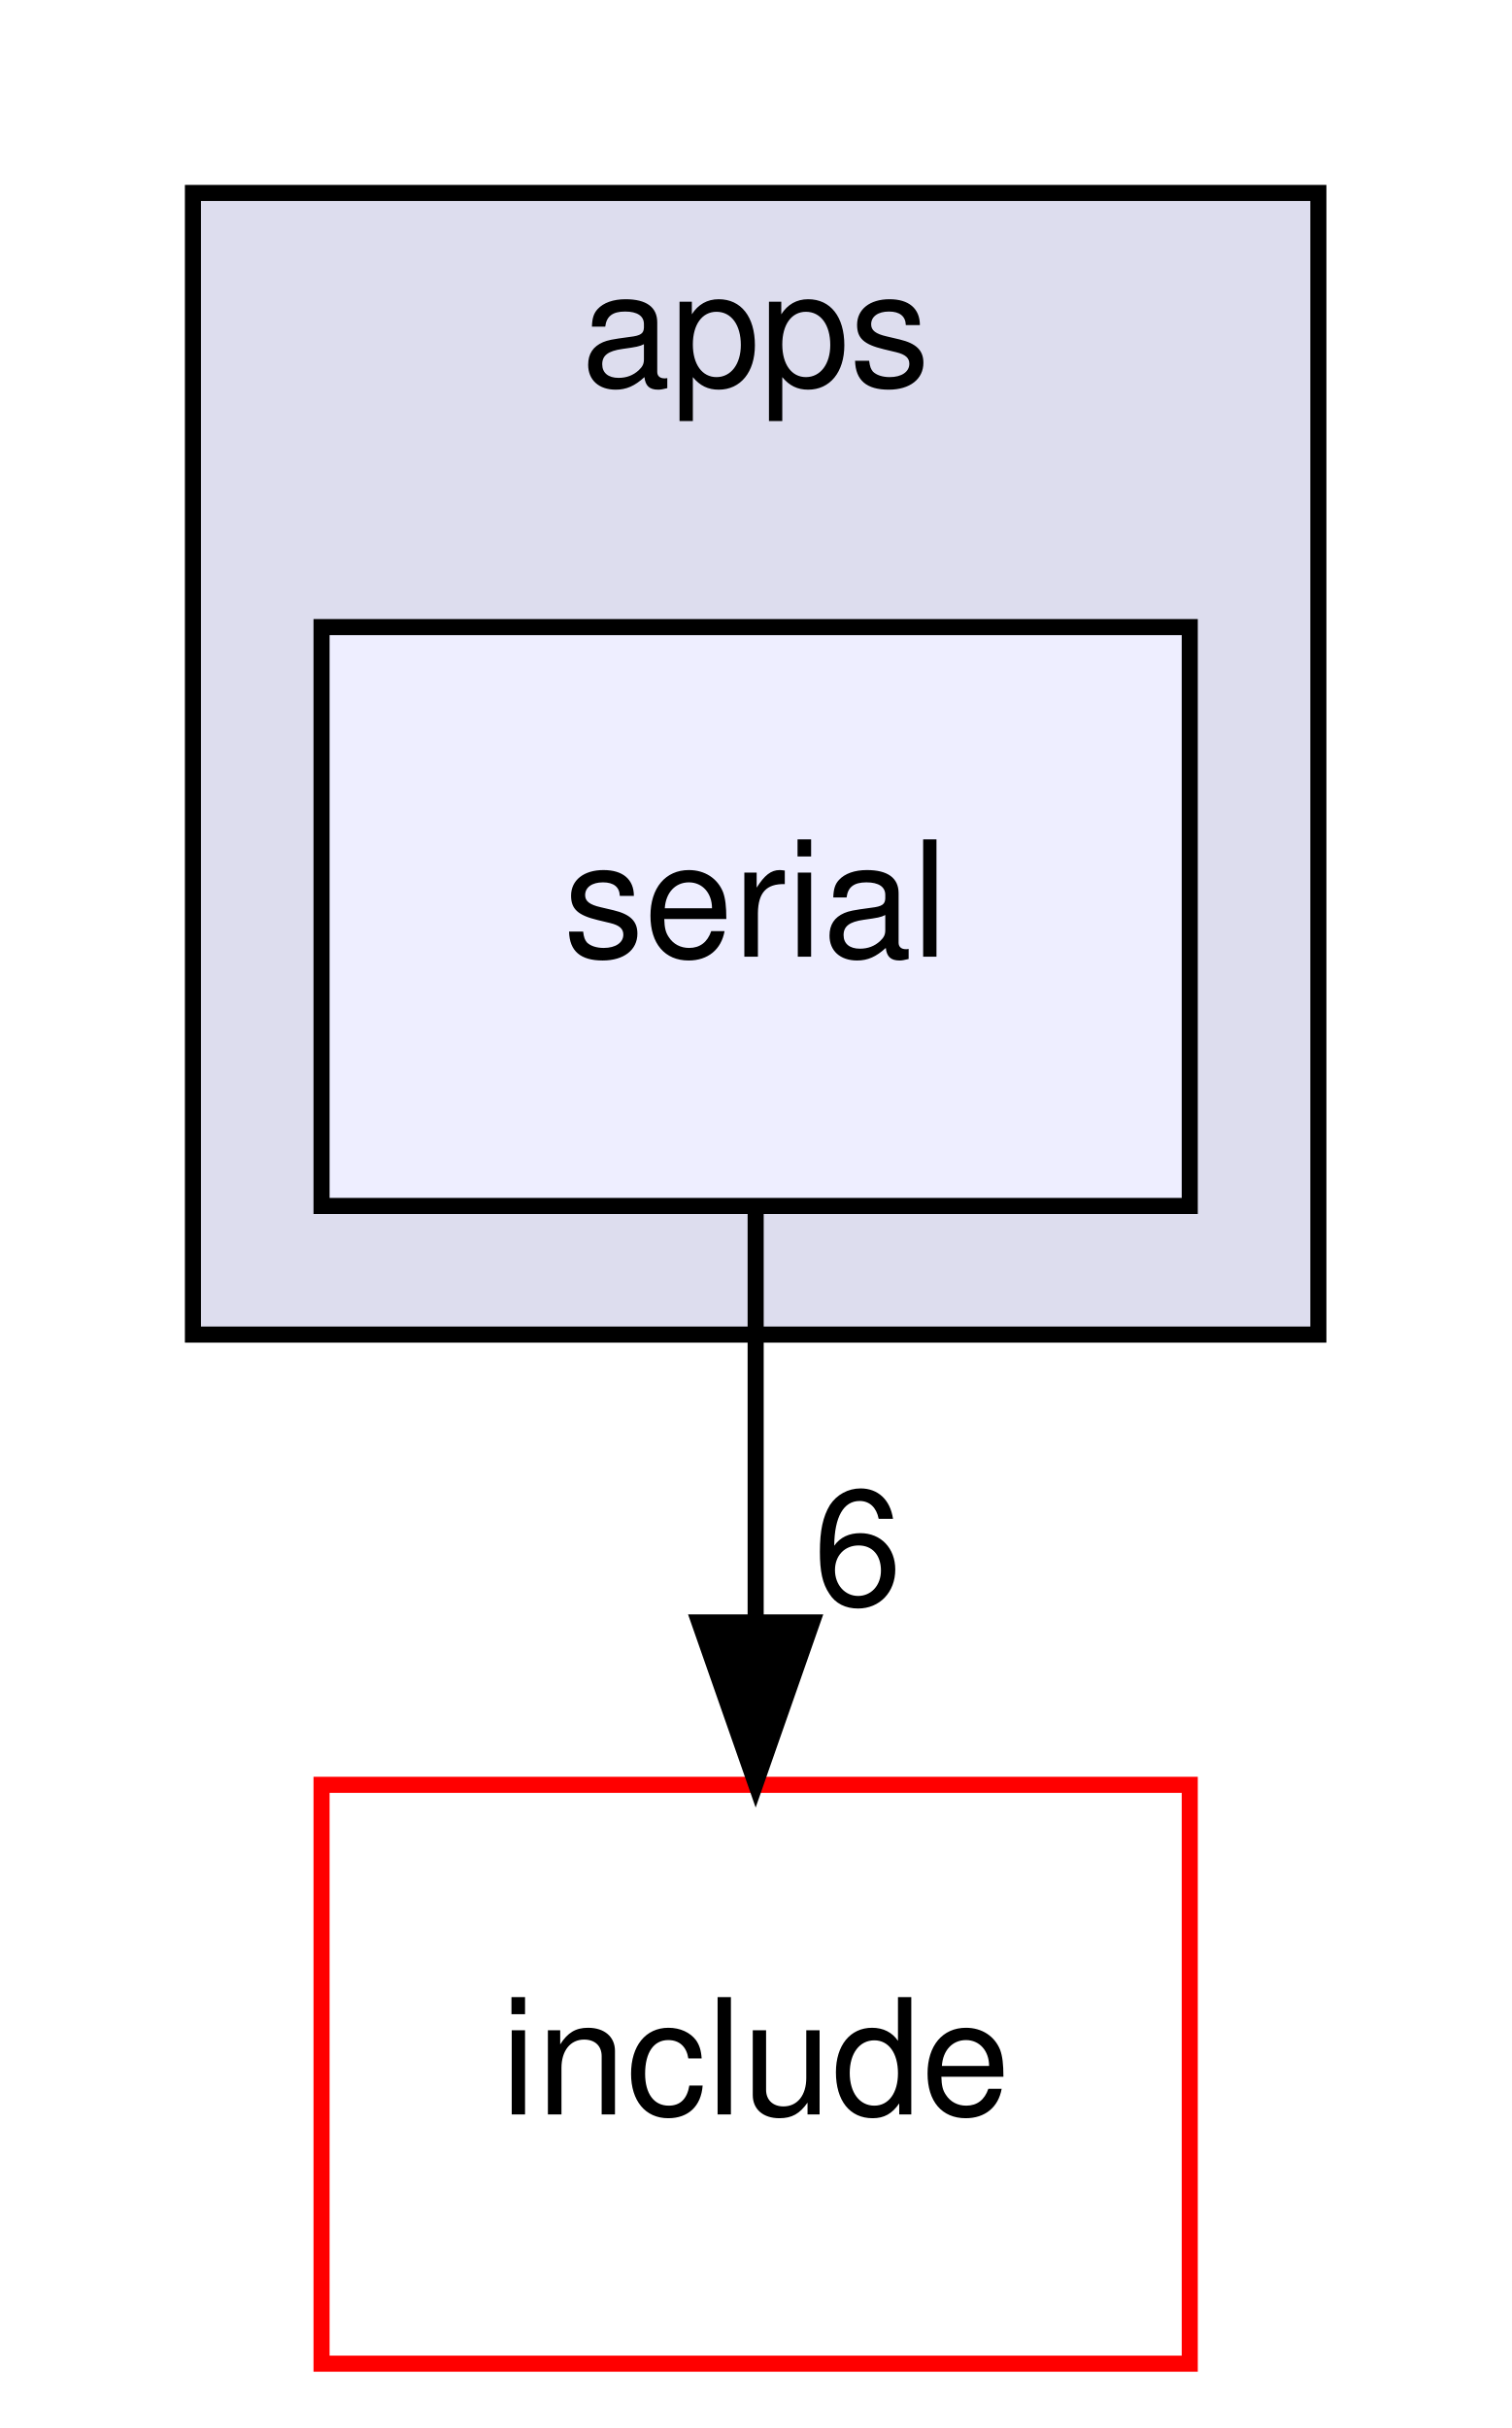
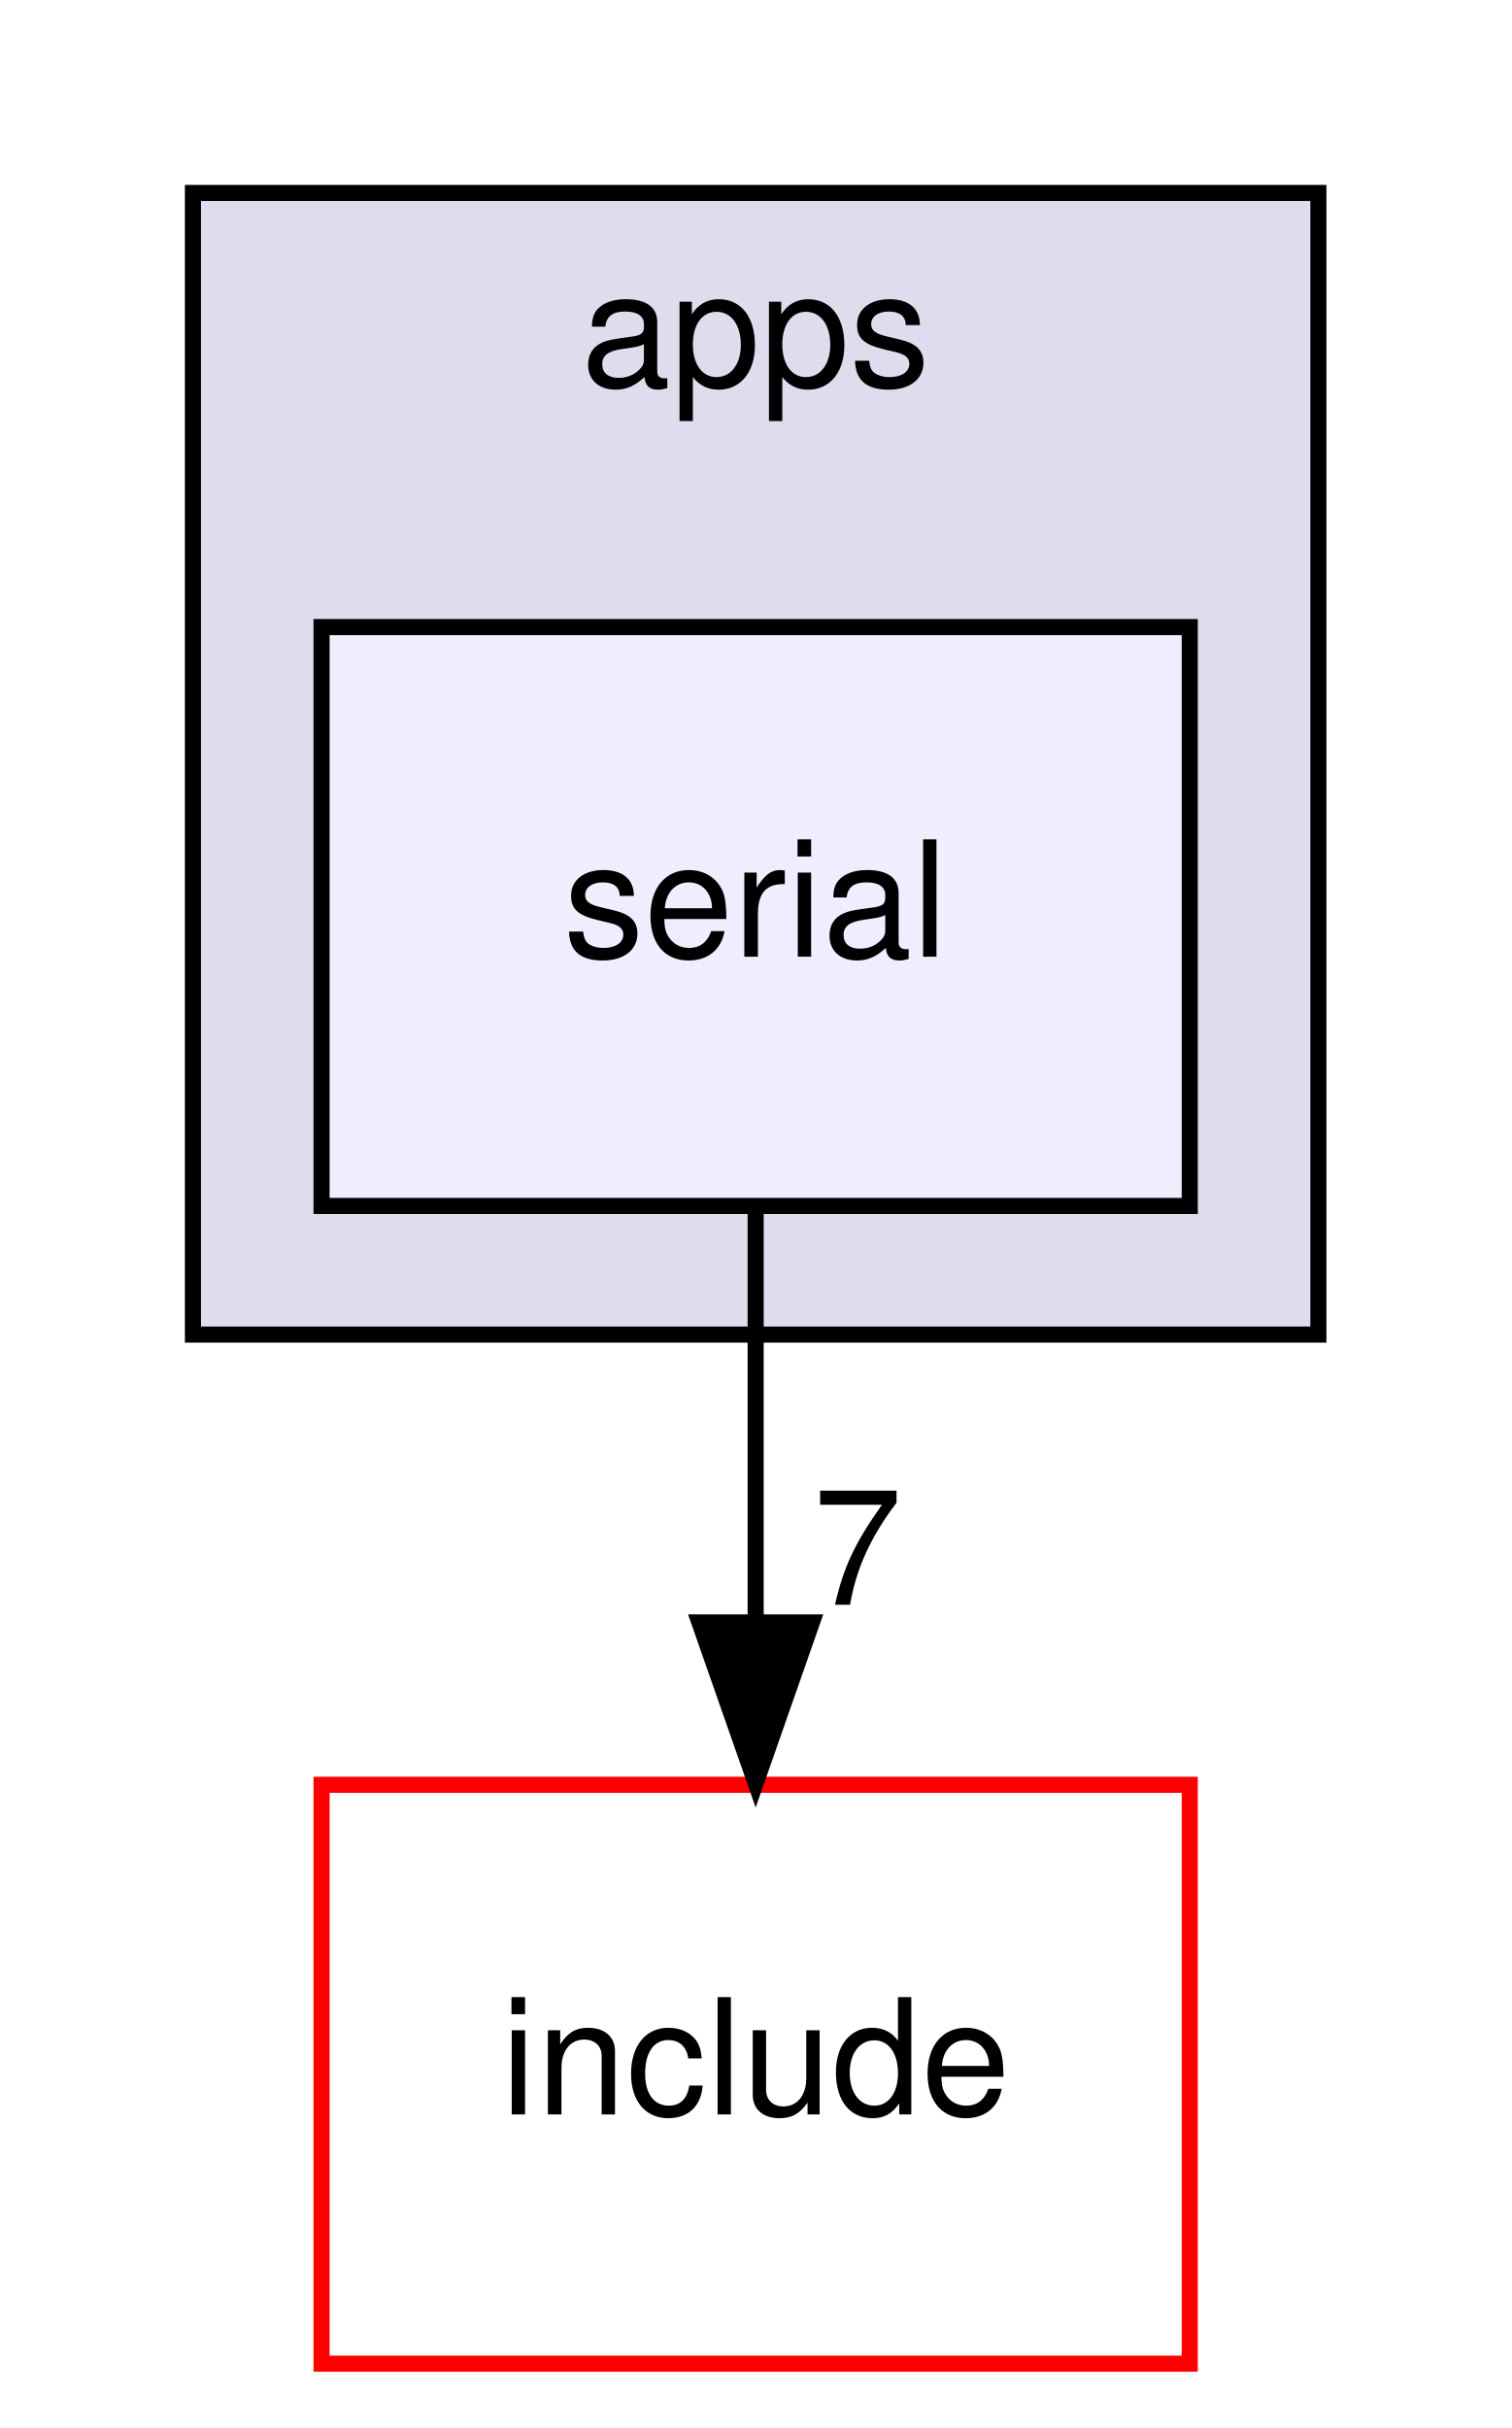
<svg xmlns="http://www.w3.org/2000/svg" xmlns:xlink="http://www.w3.org/1999/xlink" width="94pt" height="151pt" viewBox="0.00 0.00 94.00 151.00">
  <g id="graph0" class="graph" transform="scale(1 1) rotate(0) translate(4 147)">
    <g id="clust1" class="cluster">
      <g id="a_clust1">
        <a xlink:href="dir_9654b8d08f4bba4e84b362c5fd320bee.html" target="_top" xlink:title="apps">
          <polygon fill="#ddddee" stroke="black" points="8,-64 8,-135 78,-135 78,-64 8,-64" />
          <text text-anchor="middle" x="43" y="-123" font-family="Helvetica,sans-Serif" font-size="10.00">apps</text>
        </a>
      </g>
    </g>
    <g id="node1" class="node">
      <g id="a_node1">
        <a xlink:href="dir_e7245891811a18a2b76d3fc59ab1e2d7.html" target="_top" xlink:title="serial">
          <polygon fill="#eeeeff" stroke="black" points="70,-108 16,-108 16,-72 70,-72 70,-108" />
          <text text-anchor="middle" x="43" y="-87.5" font-family="Helvetica,sans-Serif" font-size="10.00">serial</text>
        </a>
      </g>
    </g>
    <g id="node2" class="node">
      <g id="a_node2">
        <a xlink:href="dir_d44c64559bbebec7f509842c48db8b23.html" target="_top" xlink:title="include">
          <polygon fill="none" stroke="red" points="70,-36 16,-36 16,0 70,0 70,-36" />
          <text text-anchor="middle" x="43" y="-15.5" font-family="Helvetica,sans-Serif" font-size="10.00">include</text>
        </a>
      </g>
    </g>
    <g id="edge1" class="edge">
      <path fill="none" stroke="black" d="M43,-71.7C43,-63.98 43,-54.71 43,-46.11" />
      <polygon fill="black" stroke="black" points="46.5,-46.1 43,-36.1 39.5,-46.1 46.5,-46.1" />
      <g id="a_edge1-headlabel">
-         <a xlink:href="dir_000011_000002.html" target="_top" xlink:title="6">
-           <text text-anchor="middle" x="49.34" y="-47.2" font-family="Helvetica,sans-Serif" font-size="10.00">6</text>
+         <a xlink:href="dir_000011_000002.html" target="_top" xlink:title="7">
+           <text text-anchor="middle" x="49.34" y="-47.2" font-family="Helvetica,sans-Serif" font-size="10.00">7</text>
        </a>
      </g>
    </g>
  </g>
</svg>
